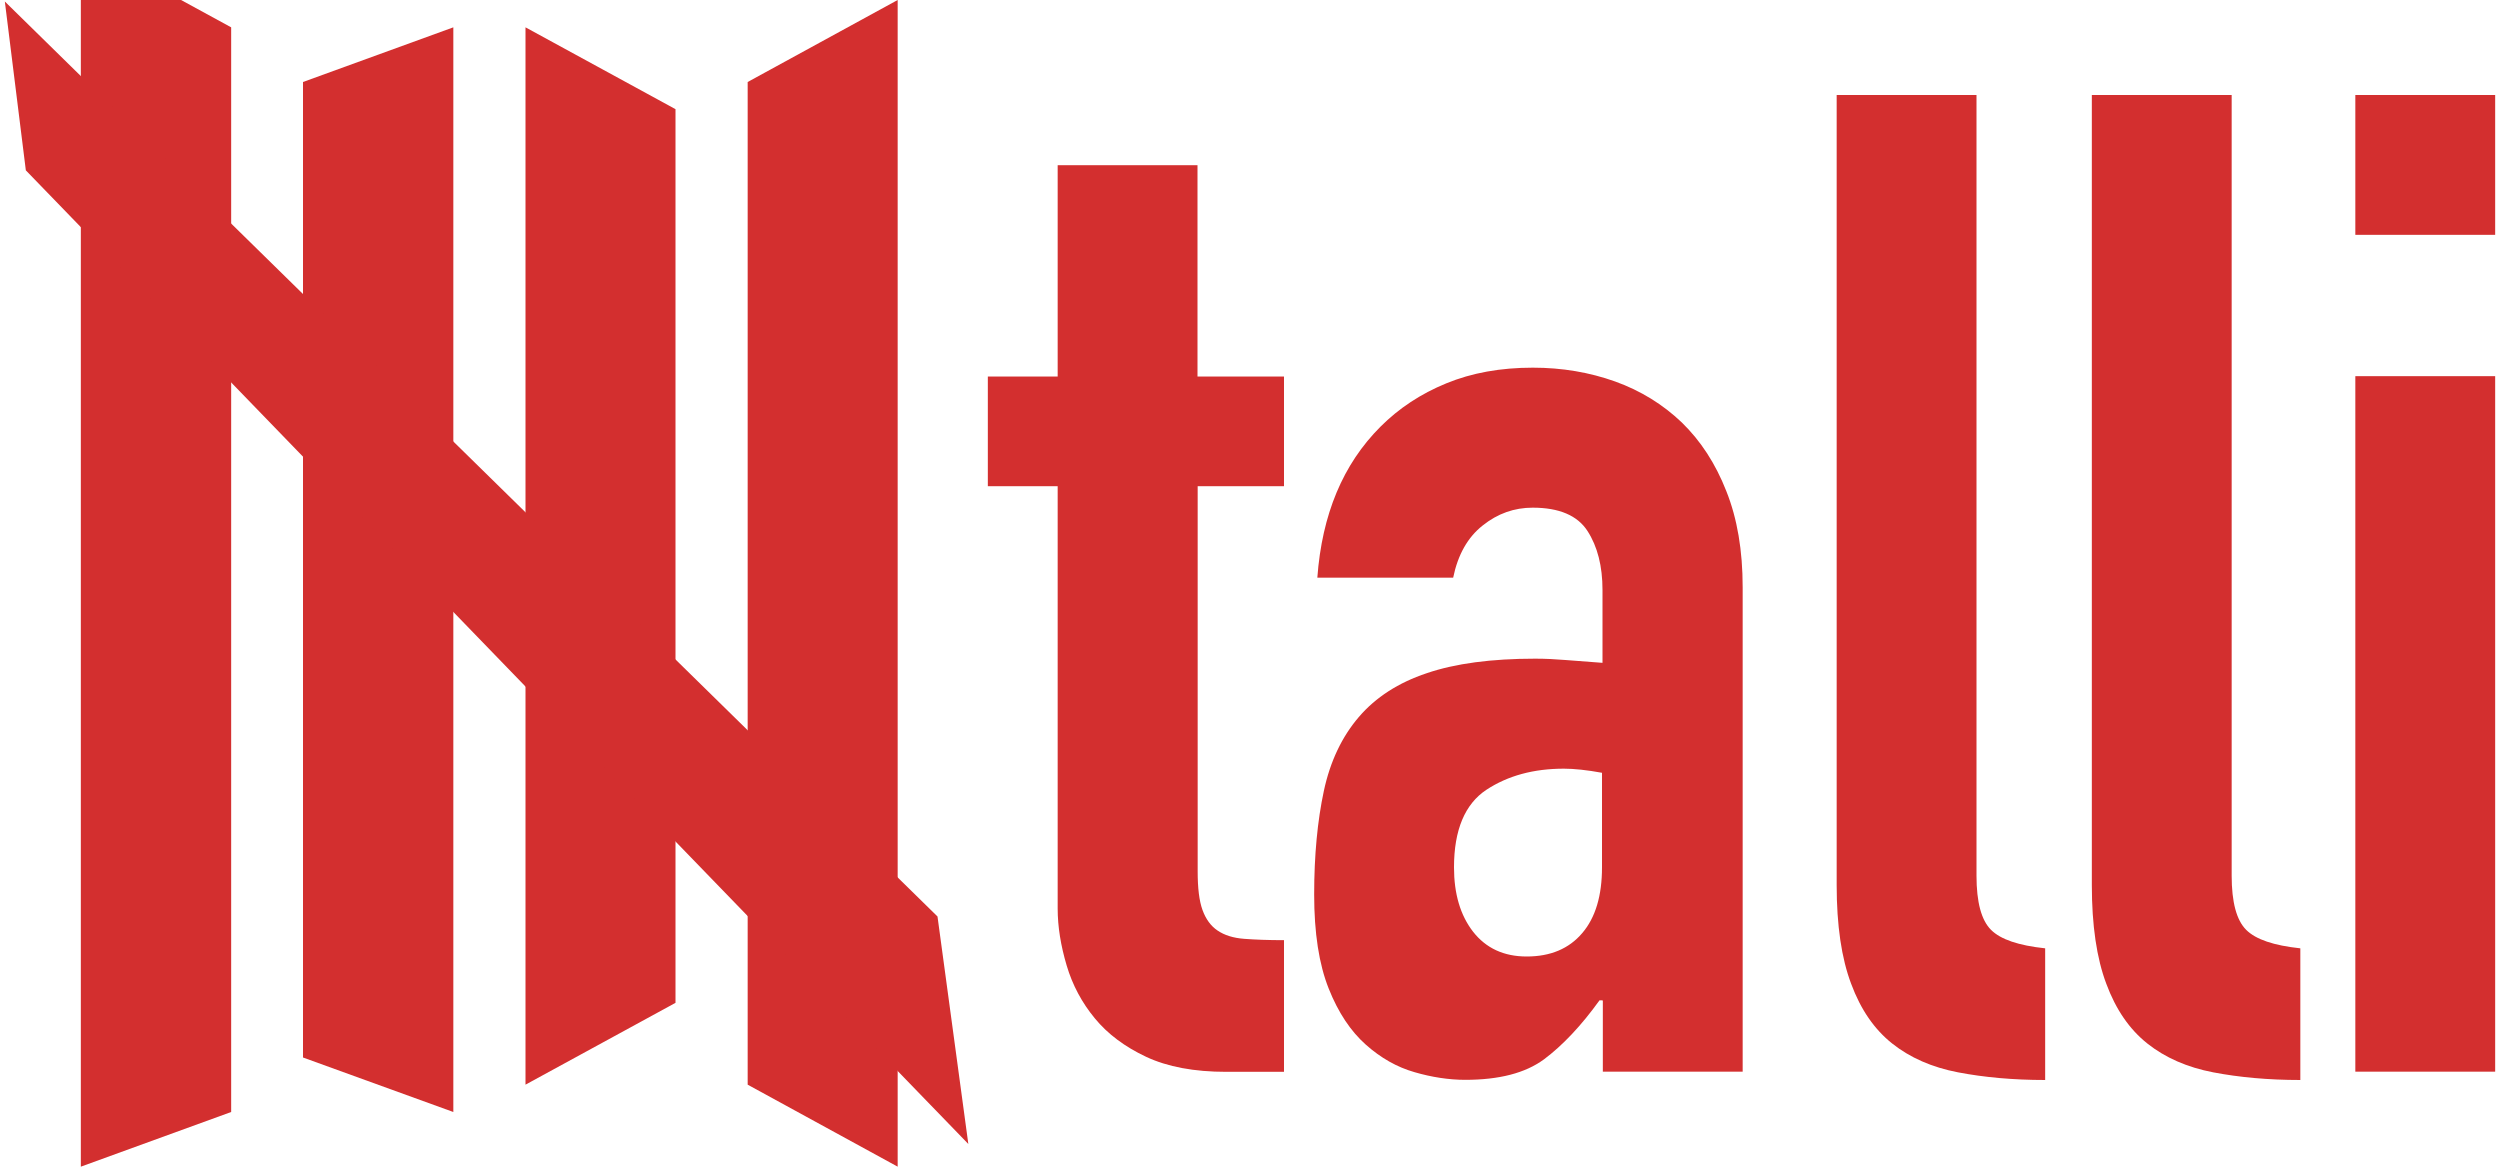
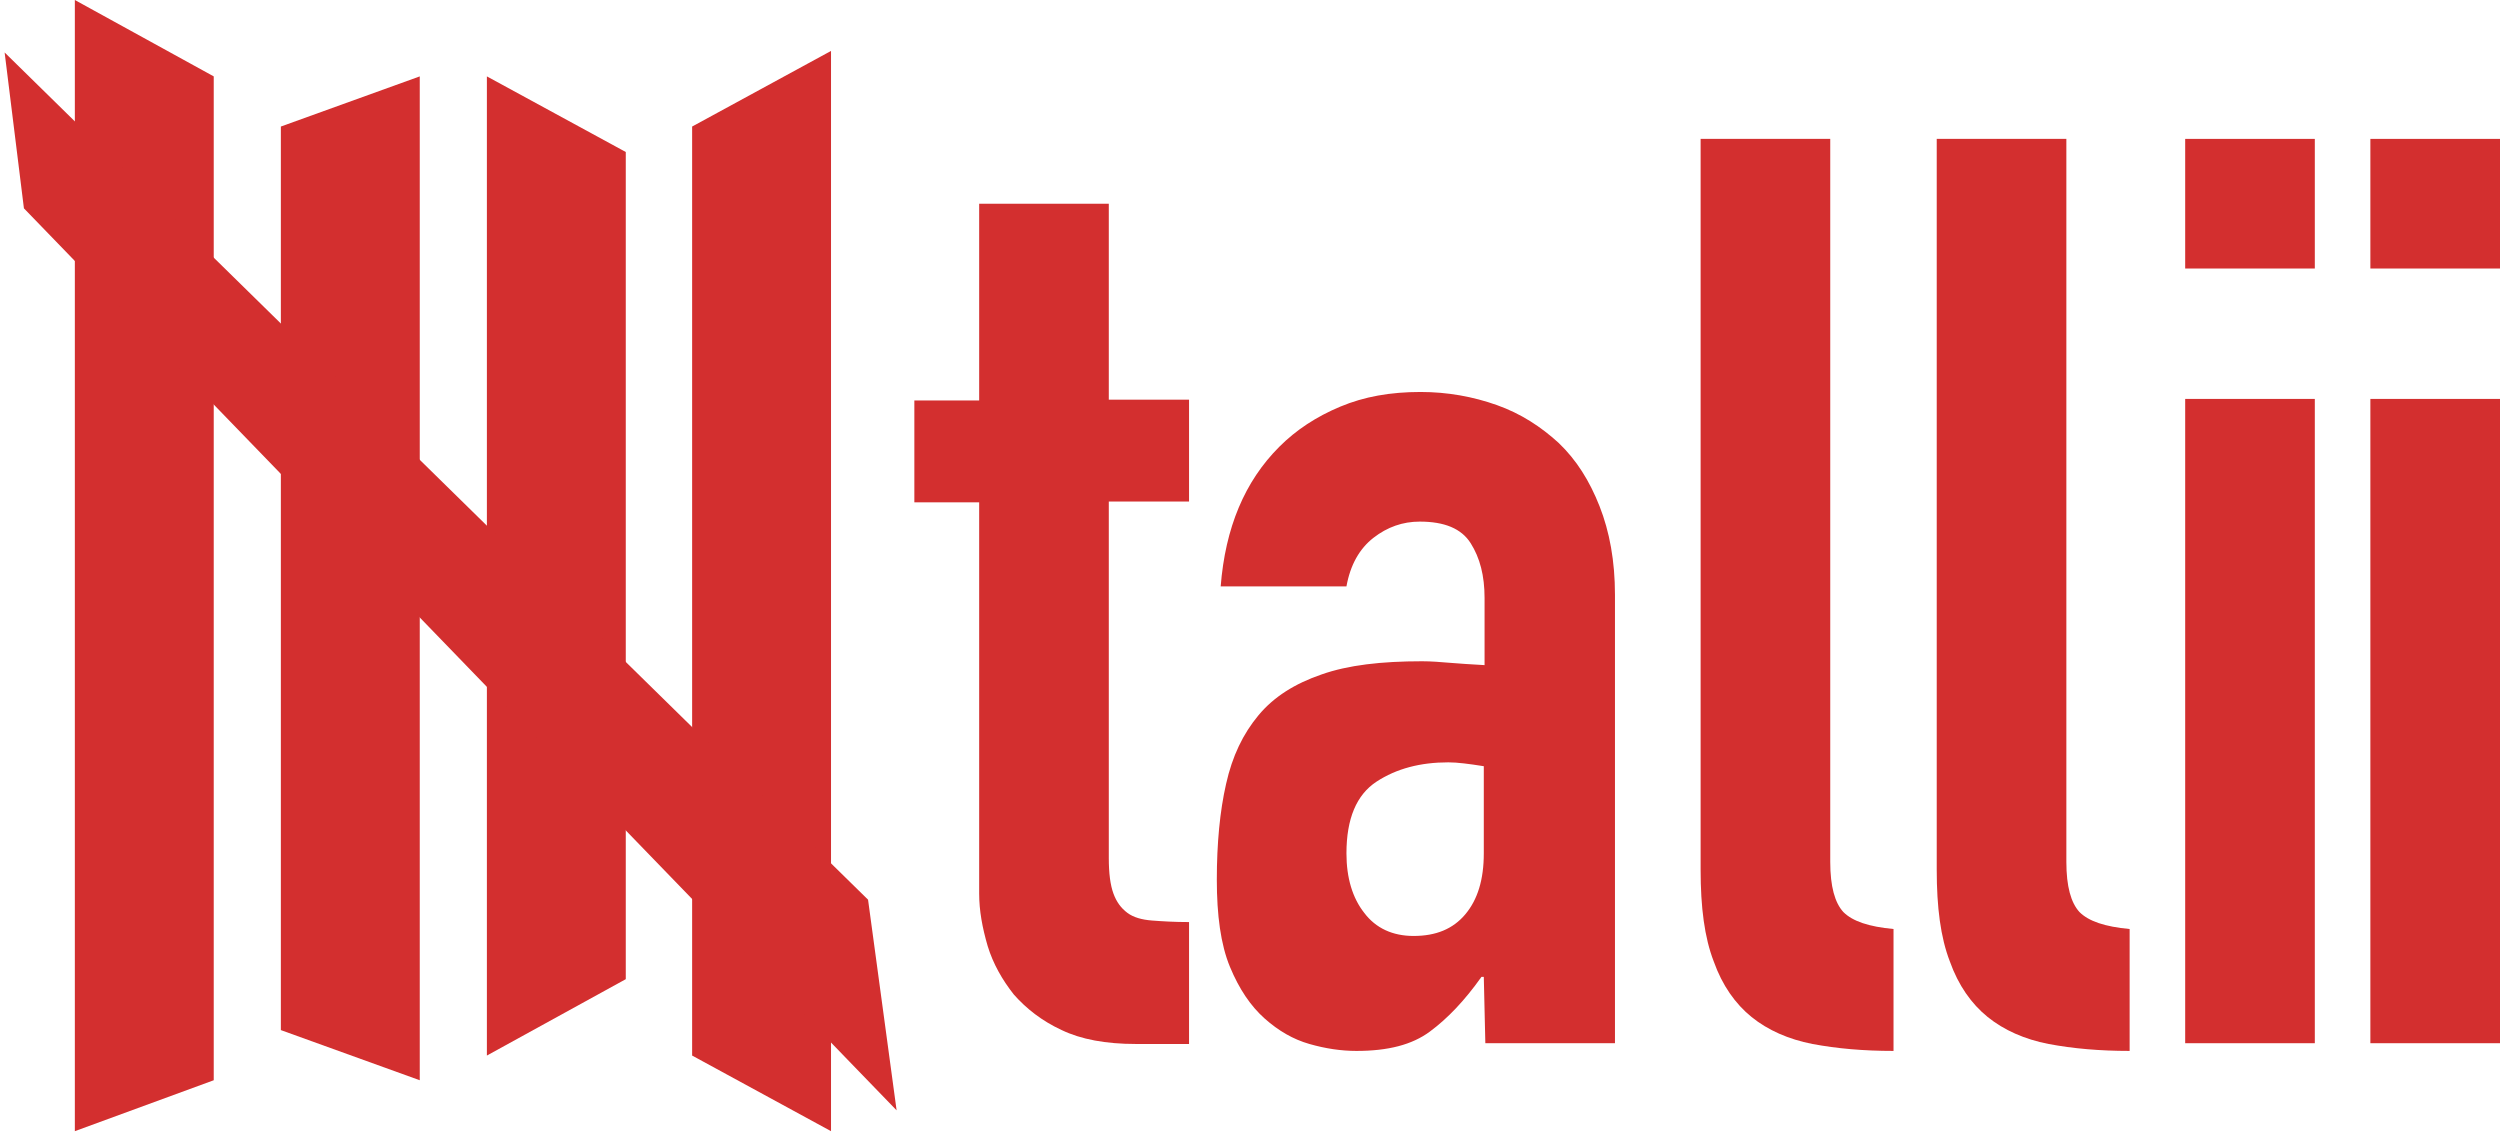
- <svg xmlns="http://www.w3.org/2000/svg" version="1.1" id="tallii-logo-svg" x="0px" y="0px" viewBox="0 0 1500 700" enable-background="new 0 0 1500 700" xml:space="preserve">
+ <svg xmlns="http://www.w3.org/2000/svg" version="1.1" id="tallii-logo-svg" x="0px" y="0px" viewBox="0 73.4 324 146.6" enable-background="new 0 73.4 324 146.6" xml:space="preserve">
  <g>
-     <path fill="#d32f2f" d="M634.6,99.1h83.9v126.8h51.9v65.8h-51.8v231.2c0,9.8,0.9,17.6,2.9,23.1c2,5.5,5,9.6,9,12.3   c4.1,2.8,9.4,4.5,16,5c6.6,0.5,14.6,0.8,23.9,0.8v79h-34.6c-19.3,0-35.3-3-48.1-9c-12.8-6-23.2-13.8-30.8-23.1   c-7.7-9.3-13.4-19.9-16.9-31.7c-3.5-11.8-5.4-23.2-5.4-34.2V291.7h-41.9v-65.8h41.9V99.1L634.6,99.1z" />
-     <path fill="#d32f2f" d="M961.4,600.2h-1.7c-11,15.3-22.2,27.1-33.3,35.4c-11.3,8.3-27,12.3-47.3,12.3c-9.8,0-20.1-1.6-30.4-4.6   c-10.5-3-20.2-8.5-29.2-16.5c-9-8-16.5-19.1-22.3-33.7c-5.8-14.6-8.7-33.3-8.7-56.4c0-23.6,2-44.3,5.8-62.1   c3.8-17.8,10.9-32.6,21-44.4c10.1-11.8,23.7-20.6,40.8-26.3c17-5.8,38.7-8.7,65-8.7c6,0,12.1,0.3,18.1,0.8c6,0.5,13.5,1,22.3,1.7   v-43.7c0-14.3-3-26.1-9-35.4c-6-9.3-17-14-32.9-14c-11,0-21,3.5-30,10.7c-9,7.1-14.9,17.6-17.7,31.3h-81.5   c2.8-37.9,15.3-68,37.9-90.6c11-11,24.1-19.7,39.5-26c15.3-6.3,32.6-9.4,51.9-9.4c17.6,0,34,2.8,49.4,8.3   c15.3,5.5,28.7,13.8,40,24.6c11.3,11,20.2,24.6,26.7,41.2c6.6,16.5,9.8,35.7,9.8,57.7V643h-83.9v-42.7H961.4z M961.4,463.7   c-9.3-1.7-17-2.5-23.1-2.5c-18.1,0-33.6,4.2-46.5,12.7c-12.8,8.5-19.4,24-19.4,46.5c0,15.9,3.8,28.8,11.5,38.7   c7.7,9.8,18.4,14.8,32.1,14.8c14.3,0,25.4-4.7,33.3-14c8-9.3,11.9-22.5,11.9-39.5v-56.8H961.4z" />
-     <path fill="#d32f2f" d="M1102,57h83.9v468.4c0,15.9,2.9,26.7,8.7,32.5c5.8,5.8,16.6,9.4,32.5,11.1v79c-19.3,0-36.6-1.6-52.3-4.6   c-15.6-3-28.8-8.8-39.5-17.3c-10.7-8.5-18.9-20.4-24.6-35.8c-5.8-15.3-8.7-35.1-8.7-59.3V57z" />
-     <path fill="#d32f2f" d="M1255.1,57h83.9v468.4c0,15.9,2.9,26.7,8.7,32.5c5.8,5.8,16.6,9.4,32.5,11.1v79c-19.3,0-36.6-1.6-52.3-4.6   c-15.6-3-28.8-8.8-39.5-17.3c-10.7-8.5-18.9-20.4-24.6-35.8c-5.8-15.3-8.7-35.1-8.7-59.3L1255.1,57L1255.1,57z" />
-     <path fill="#d32f2f" d="M1413.2,57h83.9v83.9h-83.9V57z M1413.2,225.7h83.9V643h-83.9V225.7z" />
+     <path fill="#D32F2F" d="M126.9,99.8h16.8v25.4h10.4v13.2h-10.4v46.2c0,2,0.2,3.5,0.6,4.6c0.4,1.1,1,1.9,1.8,2.5   c0.8,0.6,1.9,0.9,3.2,1c1.3,0.1,2.9,0.2,4.8,0.2v15.8h-6.9c-3.9,0-7.1-0.6-9.6-1.8c-2.6-1.2-4.6-2.8-6.2-4.6   c-1.5-1.9-2.7-4-3.4-6.3c-0.7-2.4-1.1-4.6-1.1-6.8v-50.7h-8.4v-13.2h8.4L126.9,99.8L126.9,99.8z" />
+     <path fill="#D32F2F" d="M192.3,200h-0.3c-2.2,3.1-4.4,5.4-6.7,7.1c-2.3,1.7-5.4,2.5-9.5,2.5c-2,0-4-0.3-6.1-0.9   c-2.1-0.6-4-1.7-5.8-3.3c-1.8-1.6-3.3-3.8-4.5-6.7c-1.2-2.9-1.7-6.7-1.7-11.3c0-4.7,0.4-8.9,1.2-12.4c0.8-3.6,2.2-6.5,4.2-8.9   c2-2.4,4.7-4.1,8.2-5.3c3.4-1.2,7.7-1.7,13-1.7c1.2,0,2.4,0.1,3.6,0.2c1.2,0.1,2.7,0.2,4.5,0.3v-8.7c0-2.9-0.6-5.2-1.8-7.1   c-1.2-1.9-3.4-2.8-6.6-2.8c-2.2,0-4.2,0.7-6,2.1c-1.8,1.4-3,3.5-3.5,6.3h-16.3c0.6-7.6,3.1-13.6,7.6-18.1c2.2-2.2,4.8-3.9,7.9-5.2   c3.1-1.3,6.5-1.9,10.4-1.9c3.5,0,6.8,0.6,9.9,1.7c3.1,1.1,5.7,2.8,8,4.9c2.3,2.2,4,4.9,5.3,8.2c1.3,3.3,2,7.1,2,11.5v58.1h-16.8   L192.3,200L192.3,200L192.3,200z M192.3,172.7c-1.9-0.3-3.4-0.5-4.6-0.5c-3.6,0-6.7,0.8-9.3,2.5c-2.6,1.7-3.9,4.8-3.9,9.3   c0,3.2,0.8,5.8,2.3,7.7c1.5,2,3.7,3,6.4,3c2.9,0,5.1-0.9,6.7-2.8c1.6-1.9,2.4-4.5,2.4-7.9L192.3,172.7L192.3,172.7L192.3,172.7z" />
+     <path fill="#D32F2F" d="M220.4,91.4h16.8v93.7c0,3.2,0.6,5.3,1.7,6.5c1.2,1.2,3.3,1.9,6.5,2.2v15.8c-3.9,0-7.3-0.3-10.5-0.9   c-3.1-0.6-5.8-1.8-7.9-3.5c-2.1-1.7-3.8-4.1-4.9-7.2c-1.2-3.1-1.7-7-1.7-11.9V91.4z" />
+     <path fill="#D32F2F" d="M251,91.4h16.8v93.7c0,3.2,0.6,5.3,1.7,6.5c1.2,1.2,3.3,1.9,6.5,2.2v15.8c-3.9,0-7.3-0.3-10.5-0.9   c-3.1-0.6-5.8-1.8-7.9-3.5c-2.1-1.7-3.8-4.1-4.9-7.2c-1.2-3.1-1.7-7-1.7-11.9V91.4L251,91.4z" />
+     <path fill="#D32F2F" d="M283.2,91.4H300v16.8h-16.8V91.4z M283.2,125.1H300v83.5h-16.8V125.1z" />
+     <path fill="#D32F2F" d="M307.2,91.4H324v16.8h-16.8V91.4z M307.2,125.1H324v83.5h-16.8V125.1z" />
  </g>
-   <polygon fill="#d32f2f" points="138.7,667.2 48.5,700 48.5,-32.8 138.7,16.4 " />
-   <polygon fill="#d32f2f" points="272,667.2 181.8,634.5 181.8,49.2 272,16.4 " />
-   <polygon fill="#d32f2f" points="405.3,601.7 315.3,650.8 315.3,16.4 405.3,65.5 " />
-   <polygon fill="#d32f2f" points="538.6,700 448.6,650.8 448.6,49.2 538.6,0 " />
-   <polygon fill="#d32f2f" points="562.5,549.9 581,686.4 15.5,102.2 2.9,0.9 " />
+   <polygon fill="#D32F2F" points="27.7,213.4 9.7,220 9.7,73.4 27.7,83.3 " />
+   <polygon fill="#D32F2F" points="54.4,213.4 36.4,206.9 36.4,89.8 54.4,83.3 " />
+   <polygon fill="#D32F2F" points="81.1,200.3 63.1,210.2 63.1,83.3 81.1,93.1 " />
+   <polygon fill="#D32F2F" points="107.7,220 89.7,210.2 89.7,89.8 107.7,80 " />
+   <polygon fill="#D32F2F" points="112.5,190 116.2,217.3 3.1,100.4 0.6,80.2 " />
</svg>
